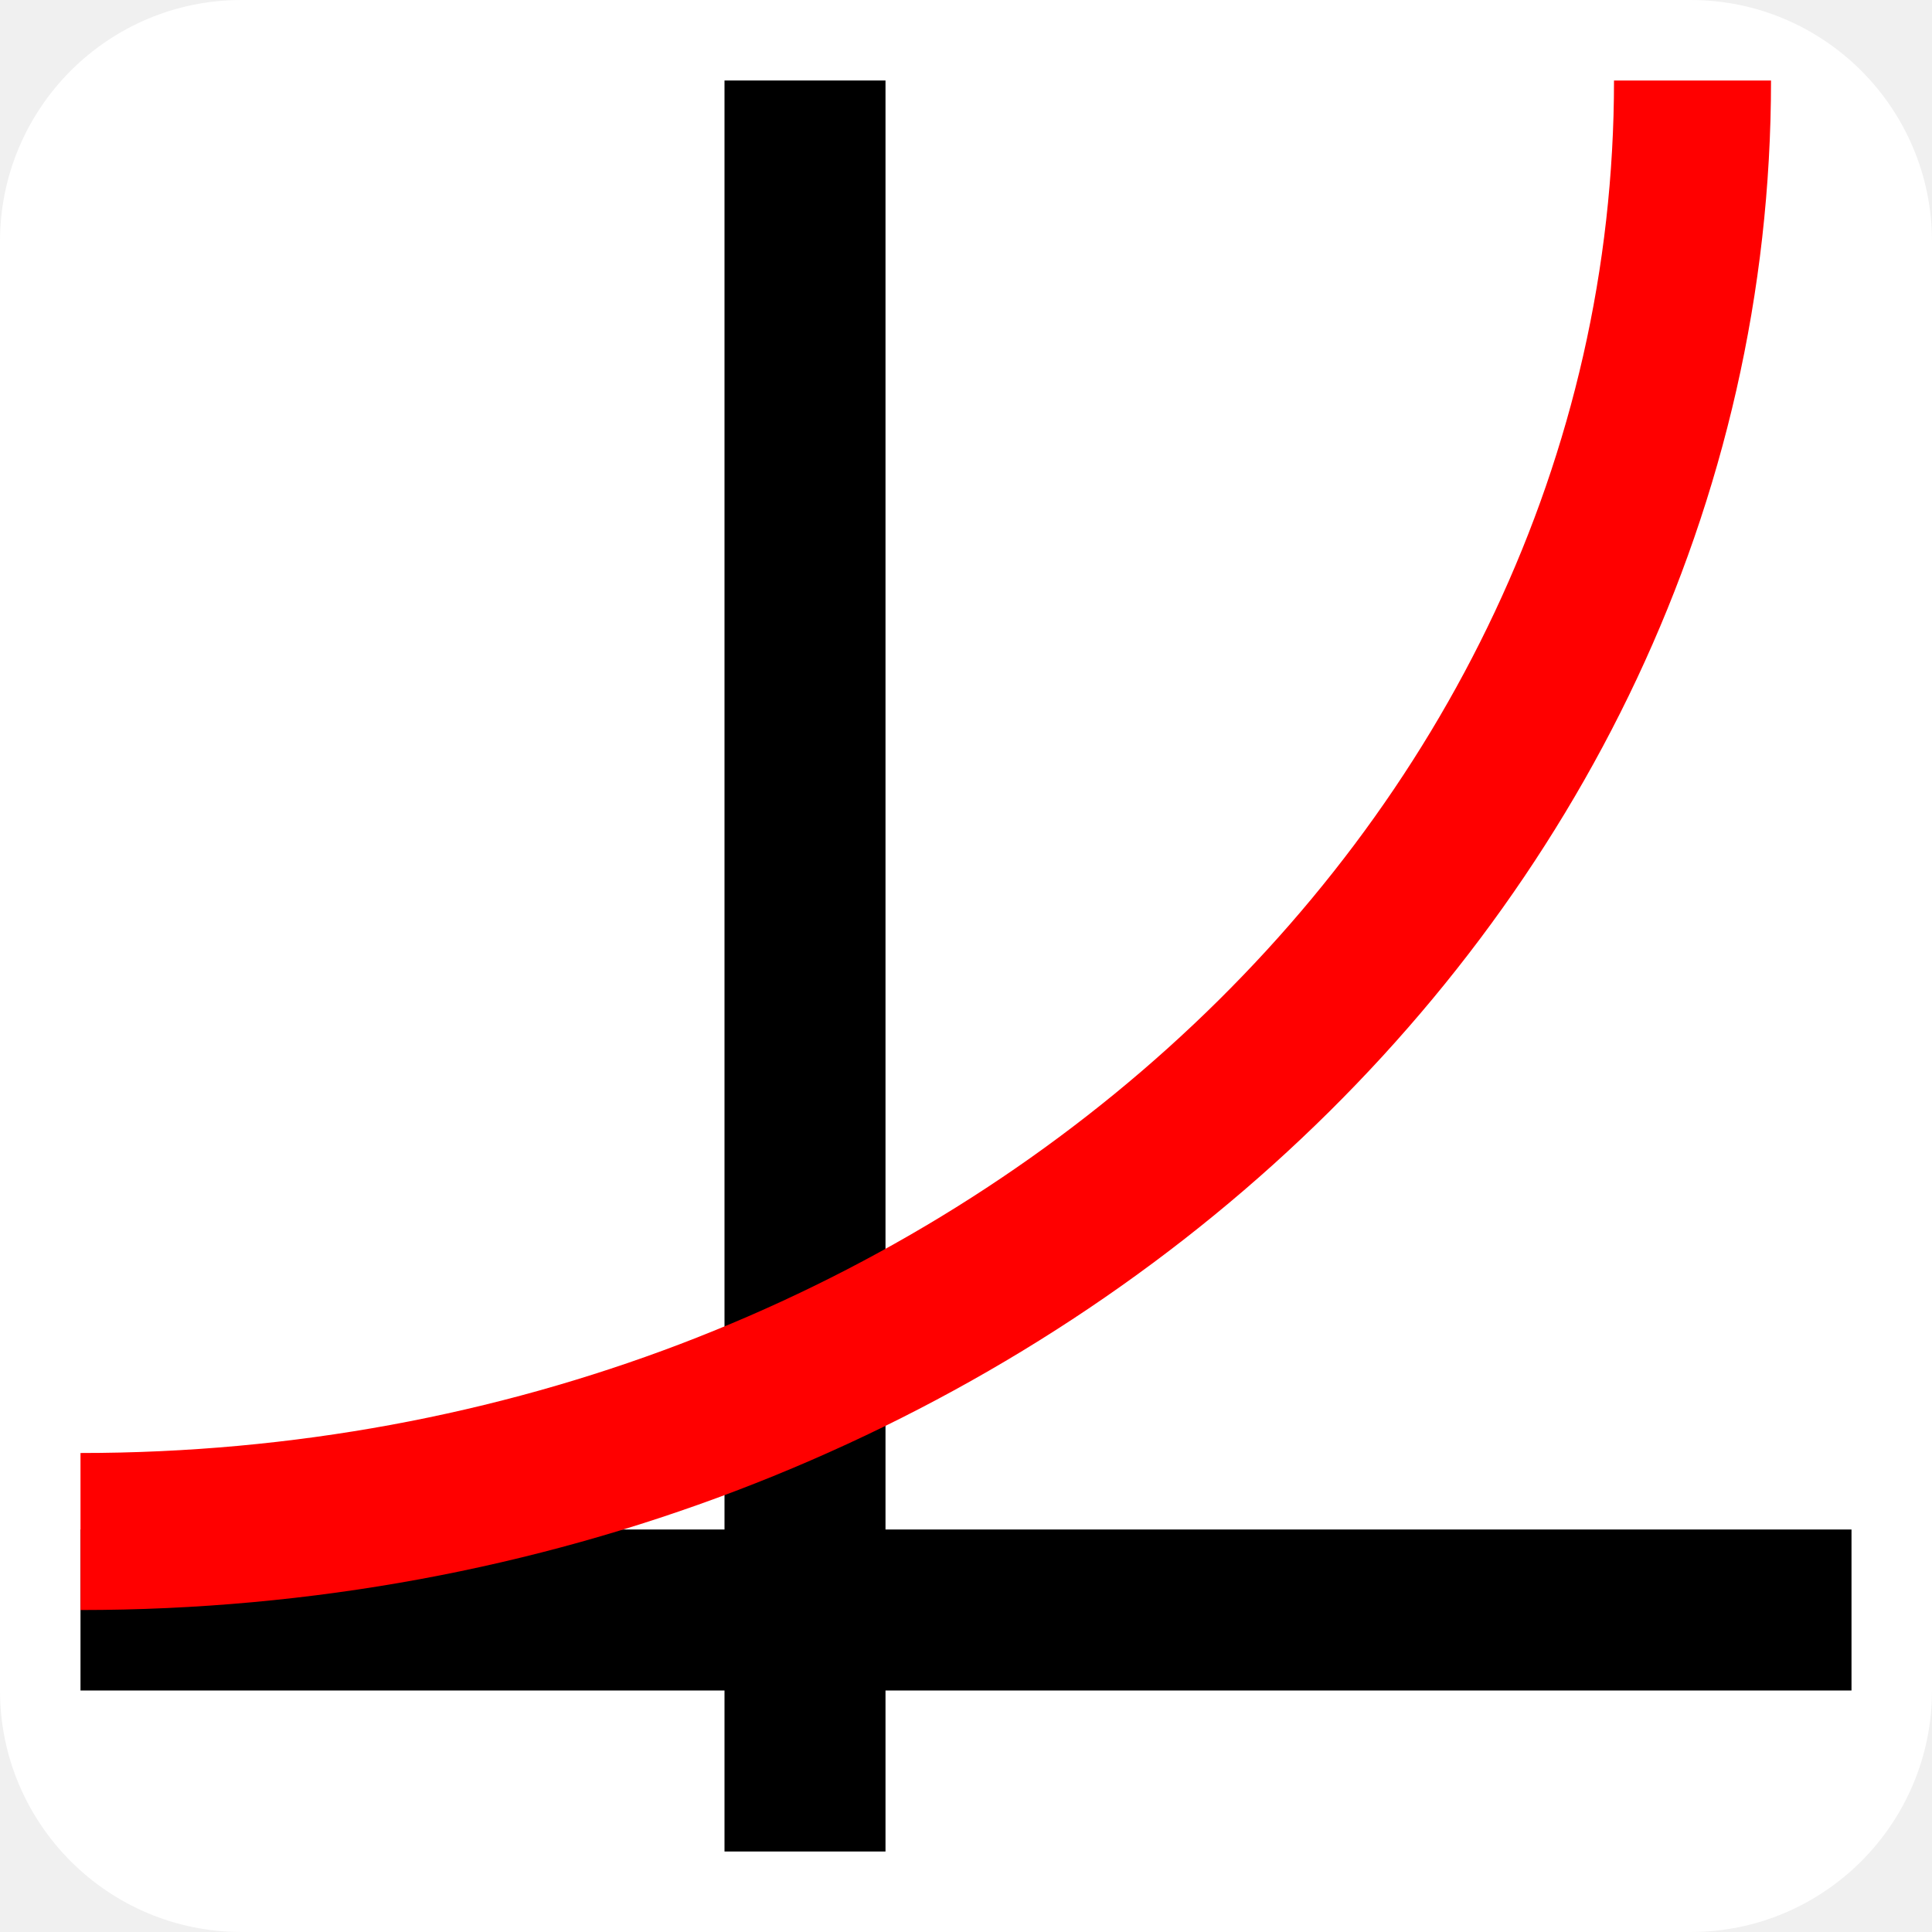
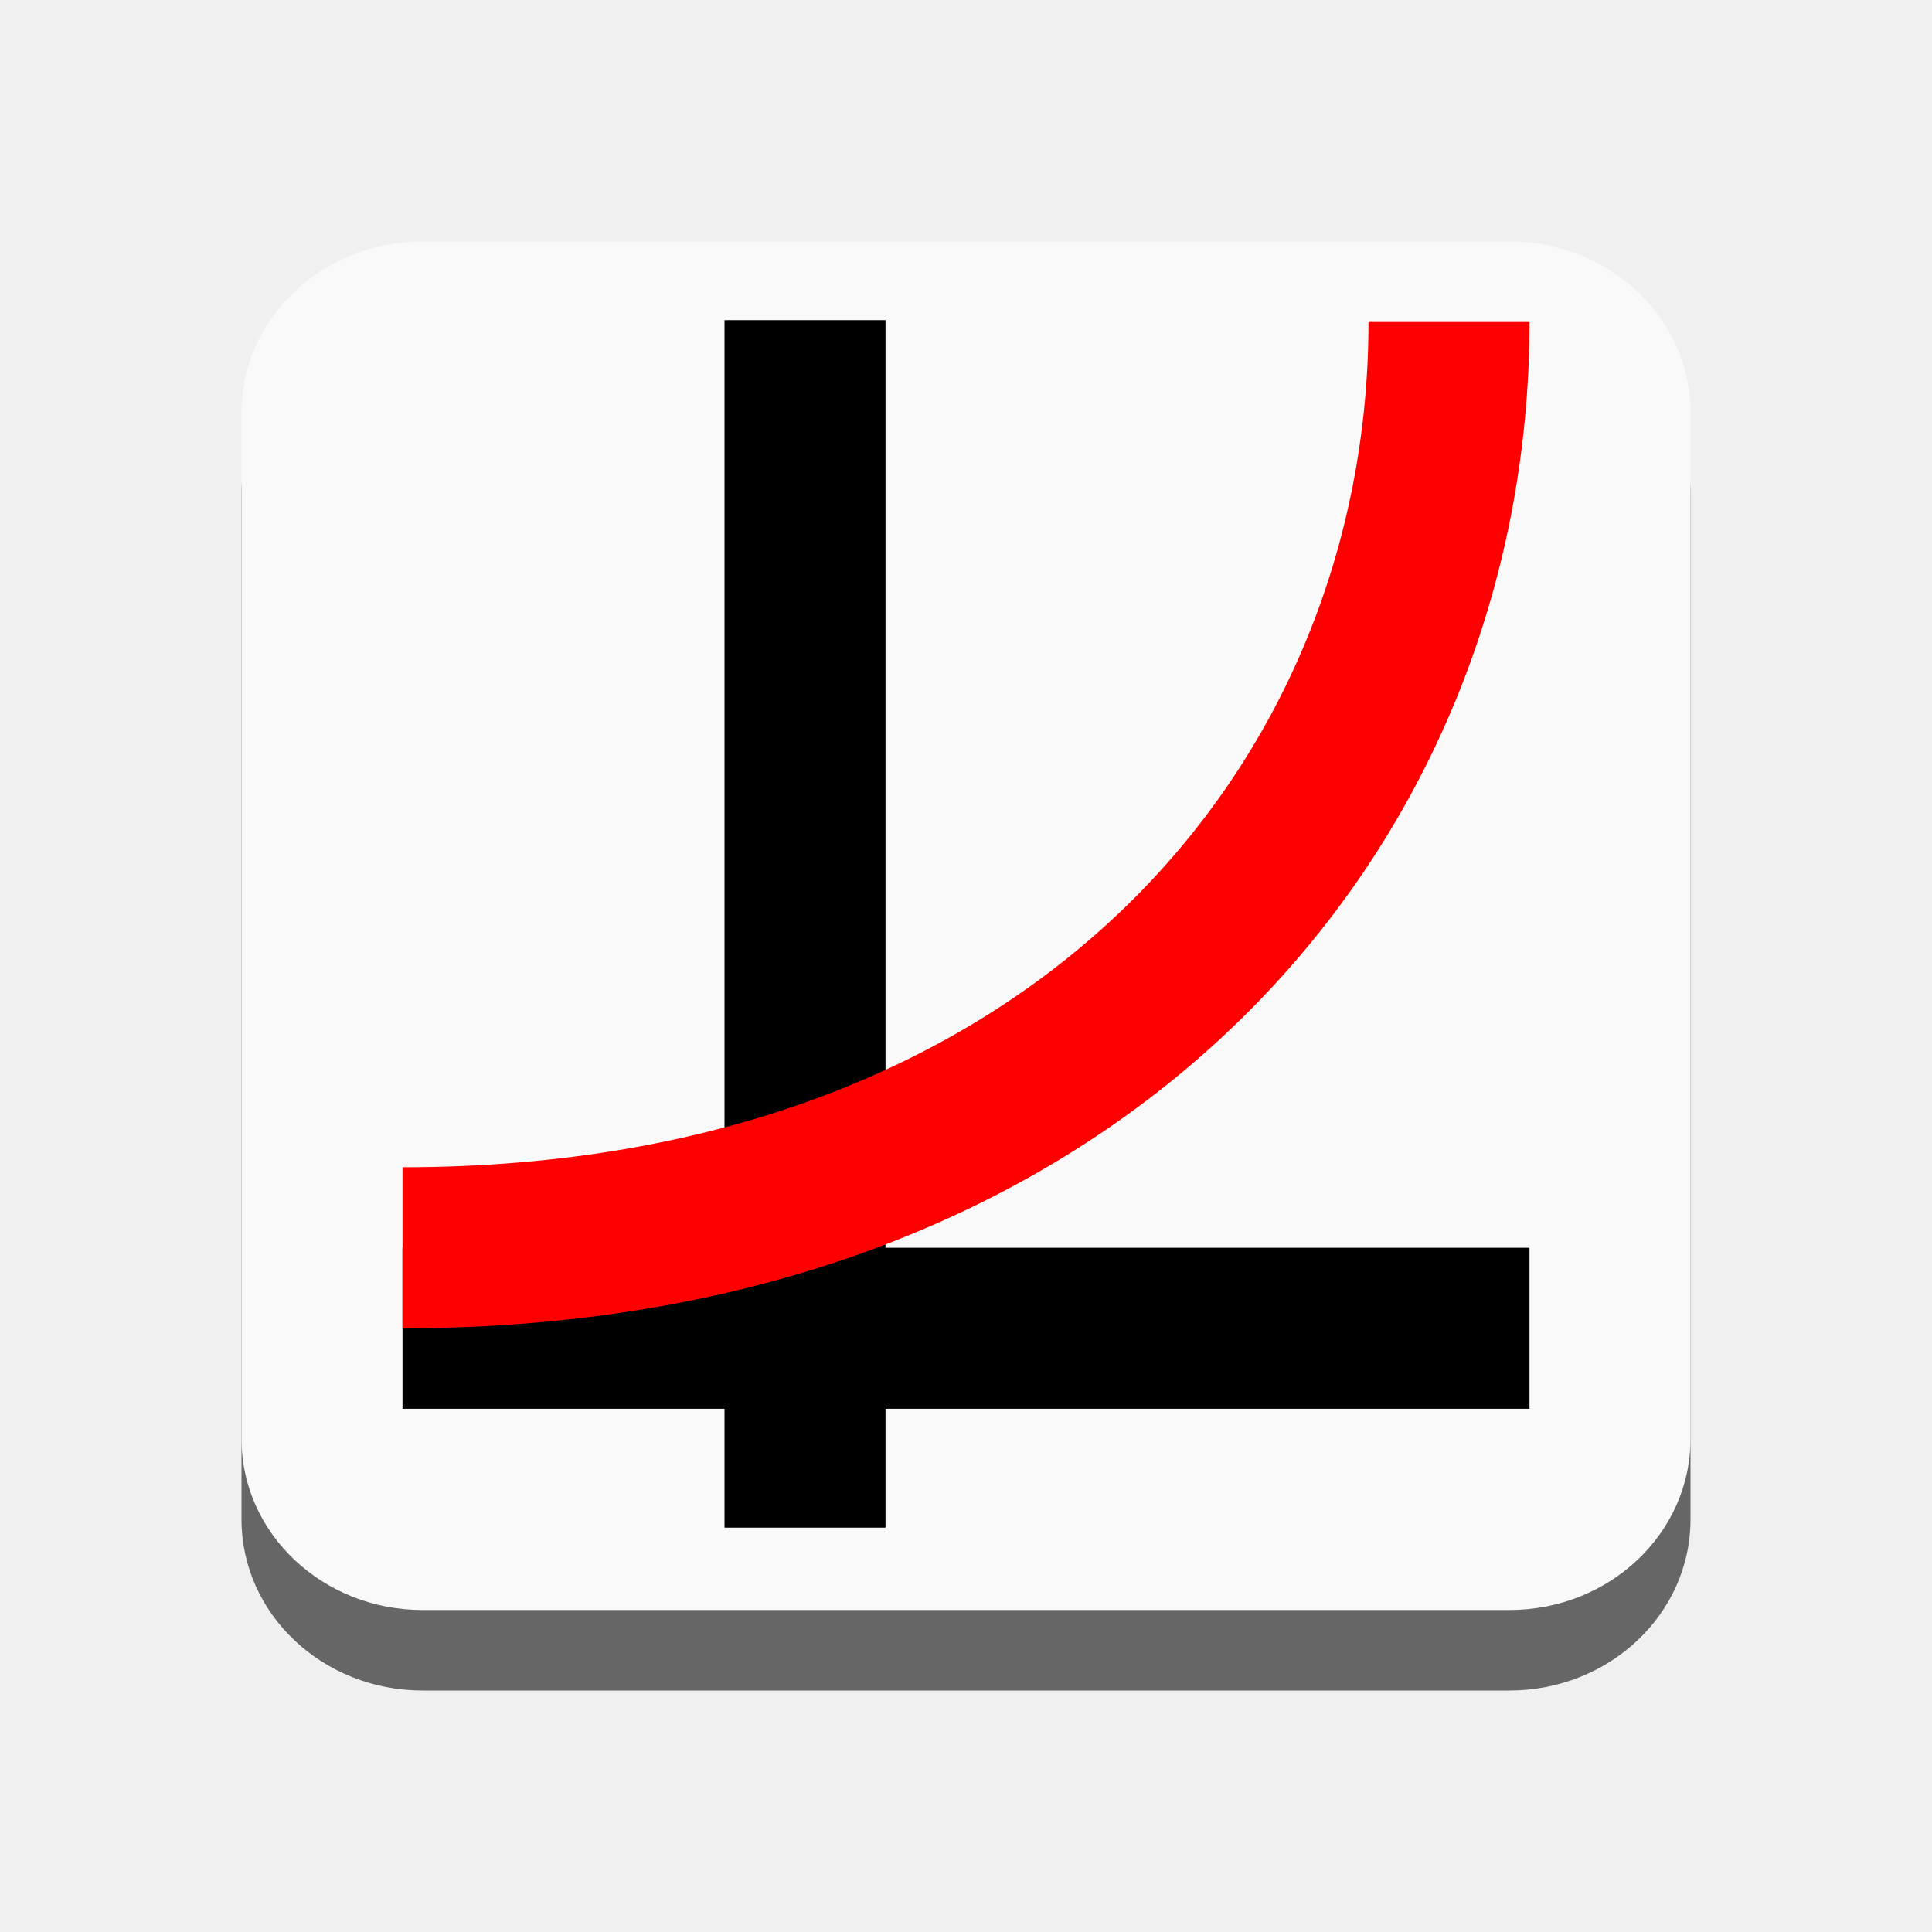
- <svg xmlns="http://www.w3.org/2000/svg" id="SVGRoot" width="48" height="48" version="1.1" viewBox="0 0 48 48">
-   <g fill-rule="evenodd" stroke-width="2">
-     <rect width="48" height="48" ry="6" fill="#fff" />
-     <rect x="2" y="38" width="44" height="4" stroke-opacity="0" />
-     <rect x="18" y="2" width="4" height="44" stroke-opacity="0" />
+ <svg xmlns="http://www.w3.org/2000/svg" width="24.0px" height="24.0px" viewBox="0 0 24.0 24.0" version="1.1" id="SVGRoot" xml:space="preserve">
+   <defs id="defs833" />
+   <g id="layer2" transform="matrix(1,0,0,0.9444444,0,1.166667)" style="fill:#666666">
+     <rect style="fill:#666666;fill-opacity:1;fill-rule:evenodd;stroke:none;stroke-width:0;stroke-miterlimit:4;stroke-dasharray:none;stroke-opacity:1" id="rect1546" width="18" height="18" x="3" y="3" ry="2.25" />
  </g>
-   <path d="M 42.05,2 A 40.05,36.05 0 0 1 2,38.05" fill="none" stroke="#f00" stroke-width="3.901" />
+   <g id="layer2-6" transform="matrix(1,0,0,0.9444444,0,0.1666667)" style="fill:#f9f9f9">
+     <rect style="fill:#f9f9f9;fill-opacity:1;fill-rule:evenodd;stroke:none;stroke-width:0;stroke-miterlimit:4;stroke-dasharray:none;stroke-opacity:1" id="rect1546-7" width="18" height="18" x="3" y="3" ry="2.25" />
+   </g>
+   <g id="layer1" style="stroke-width:2;stroke-dasharray:none">
+     <rect style="fill:#000000;fill-rule:evenodd;stroke-width:1.869;stroke-dasharray:none;stroke-opacity:0" id="rect1410" width="14" height="2" x="5" y="15.5" />
+     <rect style="fill:#000000;fill-rule:evenodd;stroke-width:2;stroke-dasharray:none;stroke-opacity:0" id="rect1412" width="2" height="15" x="9" y="3.977" />
+     <path style="fill:none;fill-rule:evenodd;stroke:#ff0000;stroke-width:2;stroke-miterlimit:4;stroke-dasharray:none;stroke-opacity:1" id="path1529" d="M 18,4 C 18,10.017 13.409,15.5 5,15.5" />
+   </g>
</svg>
